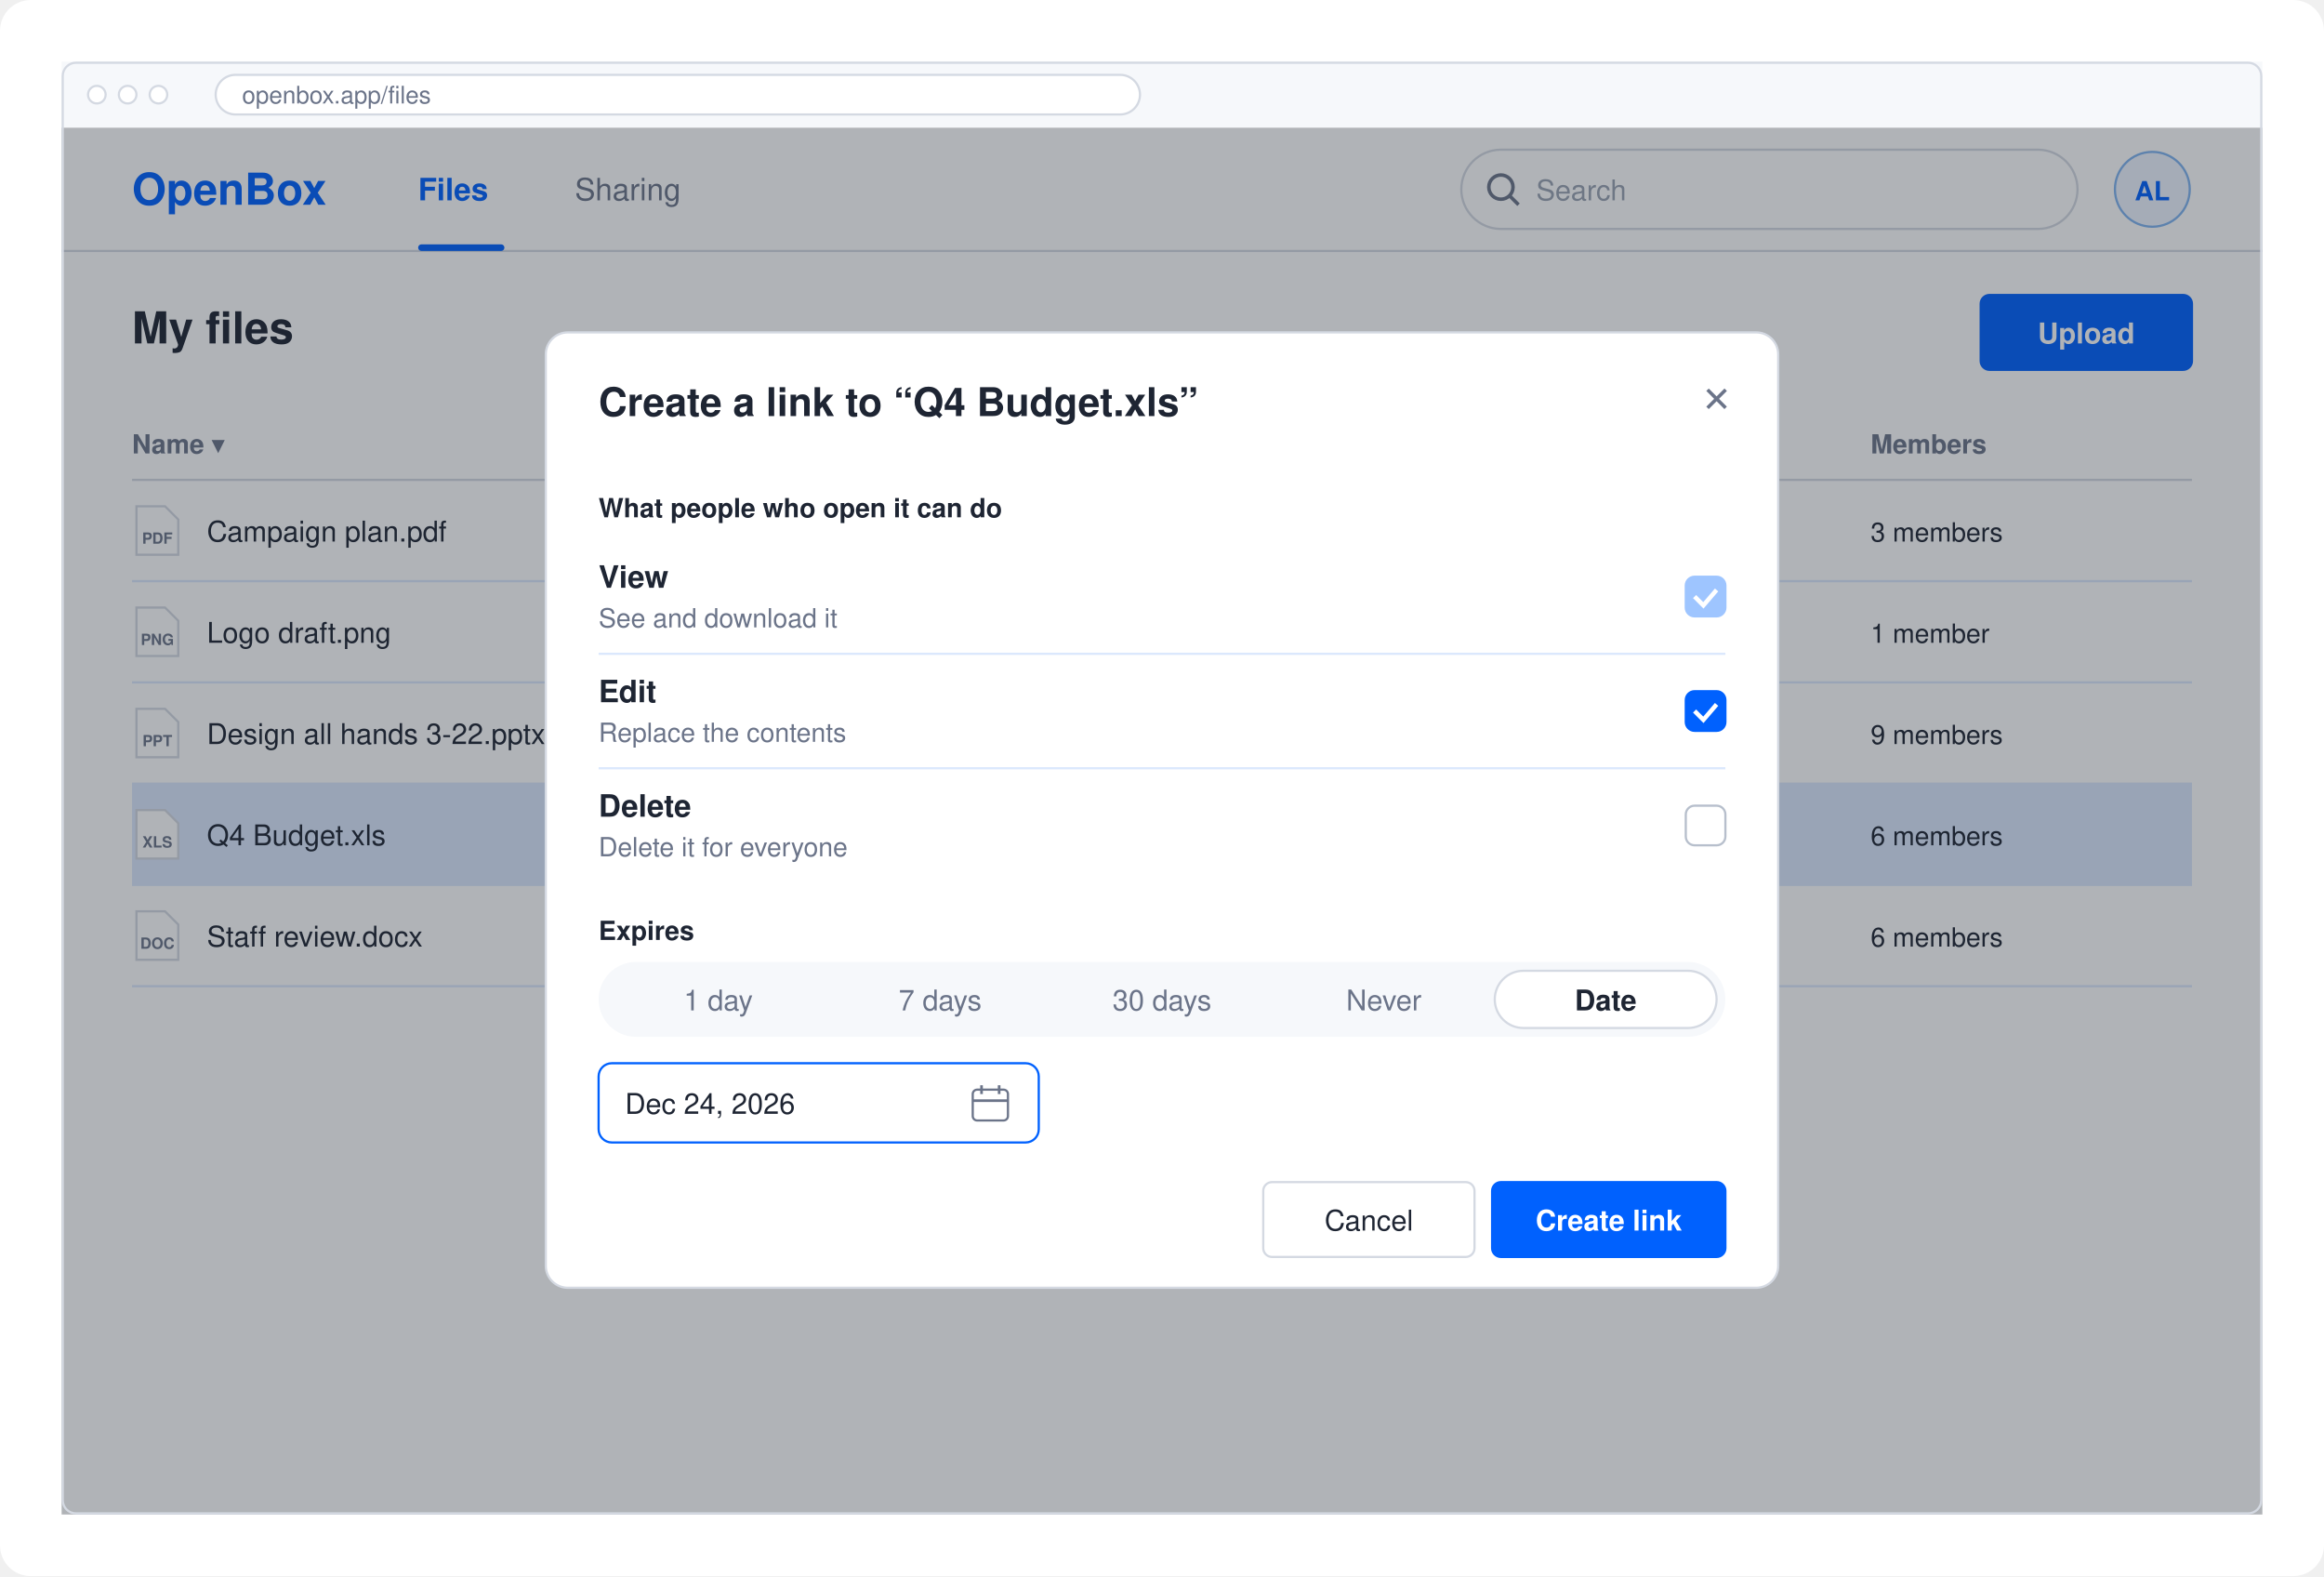
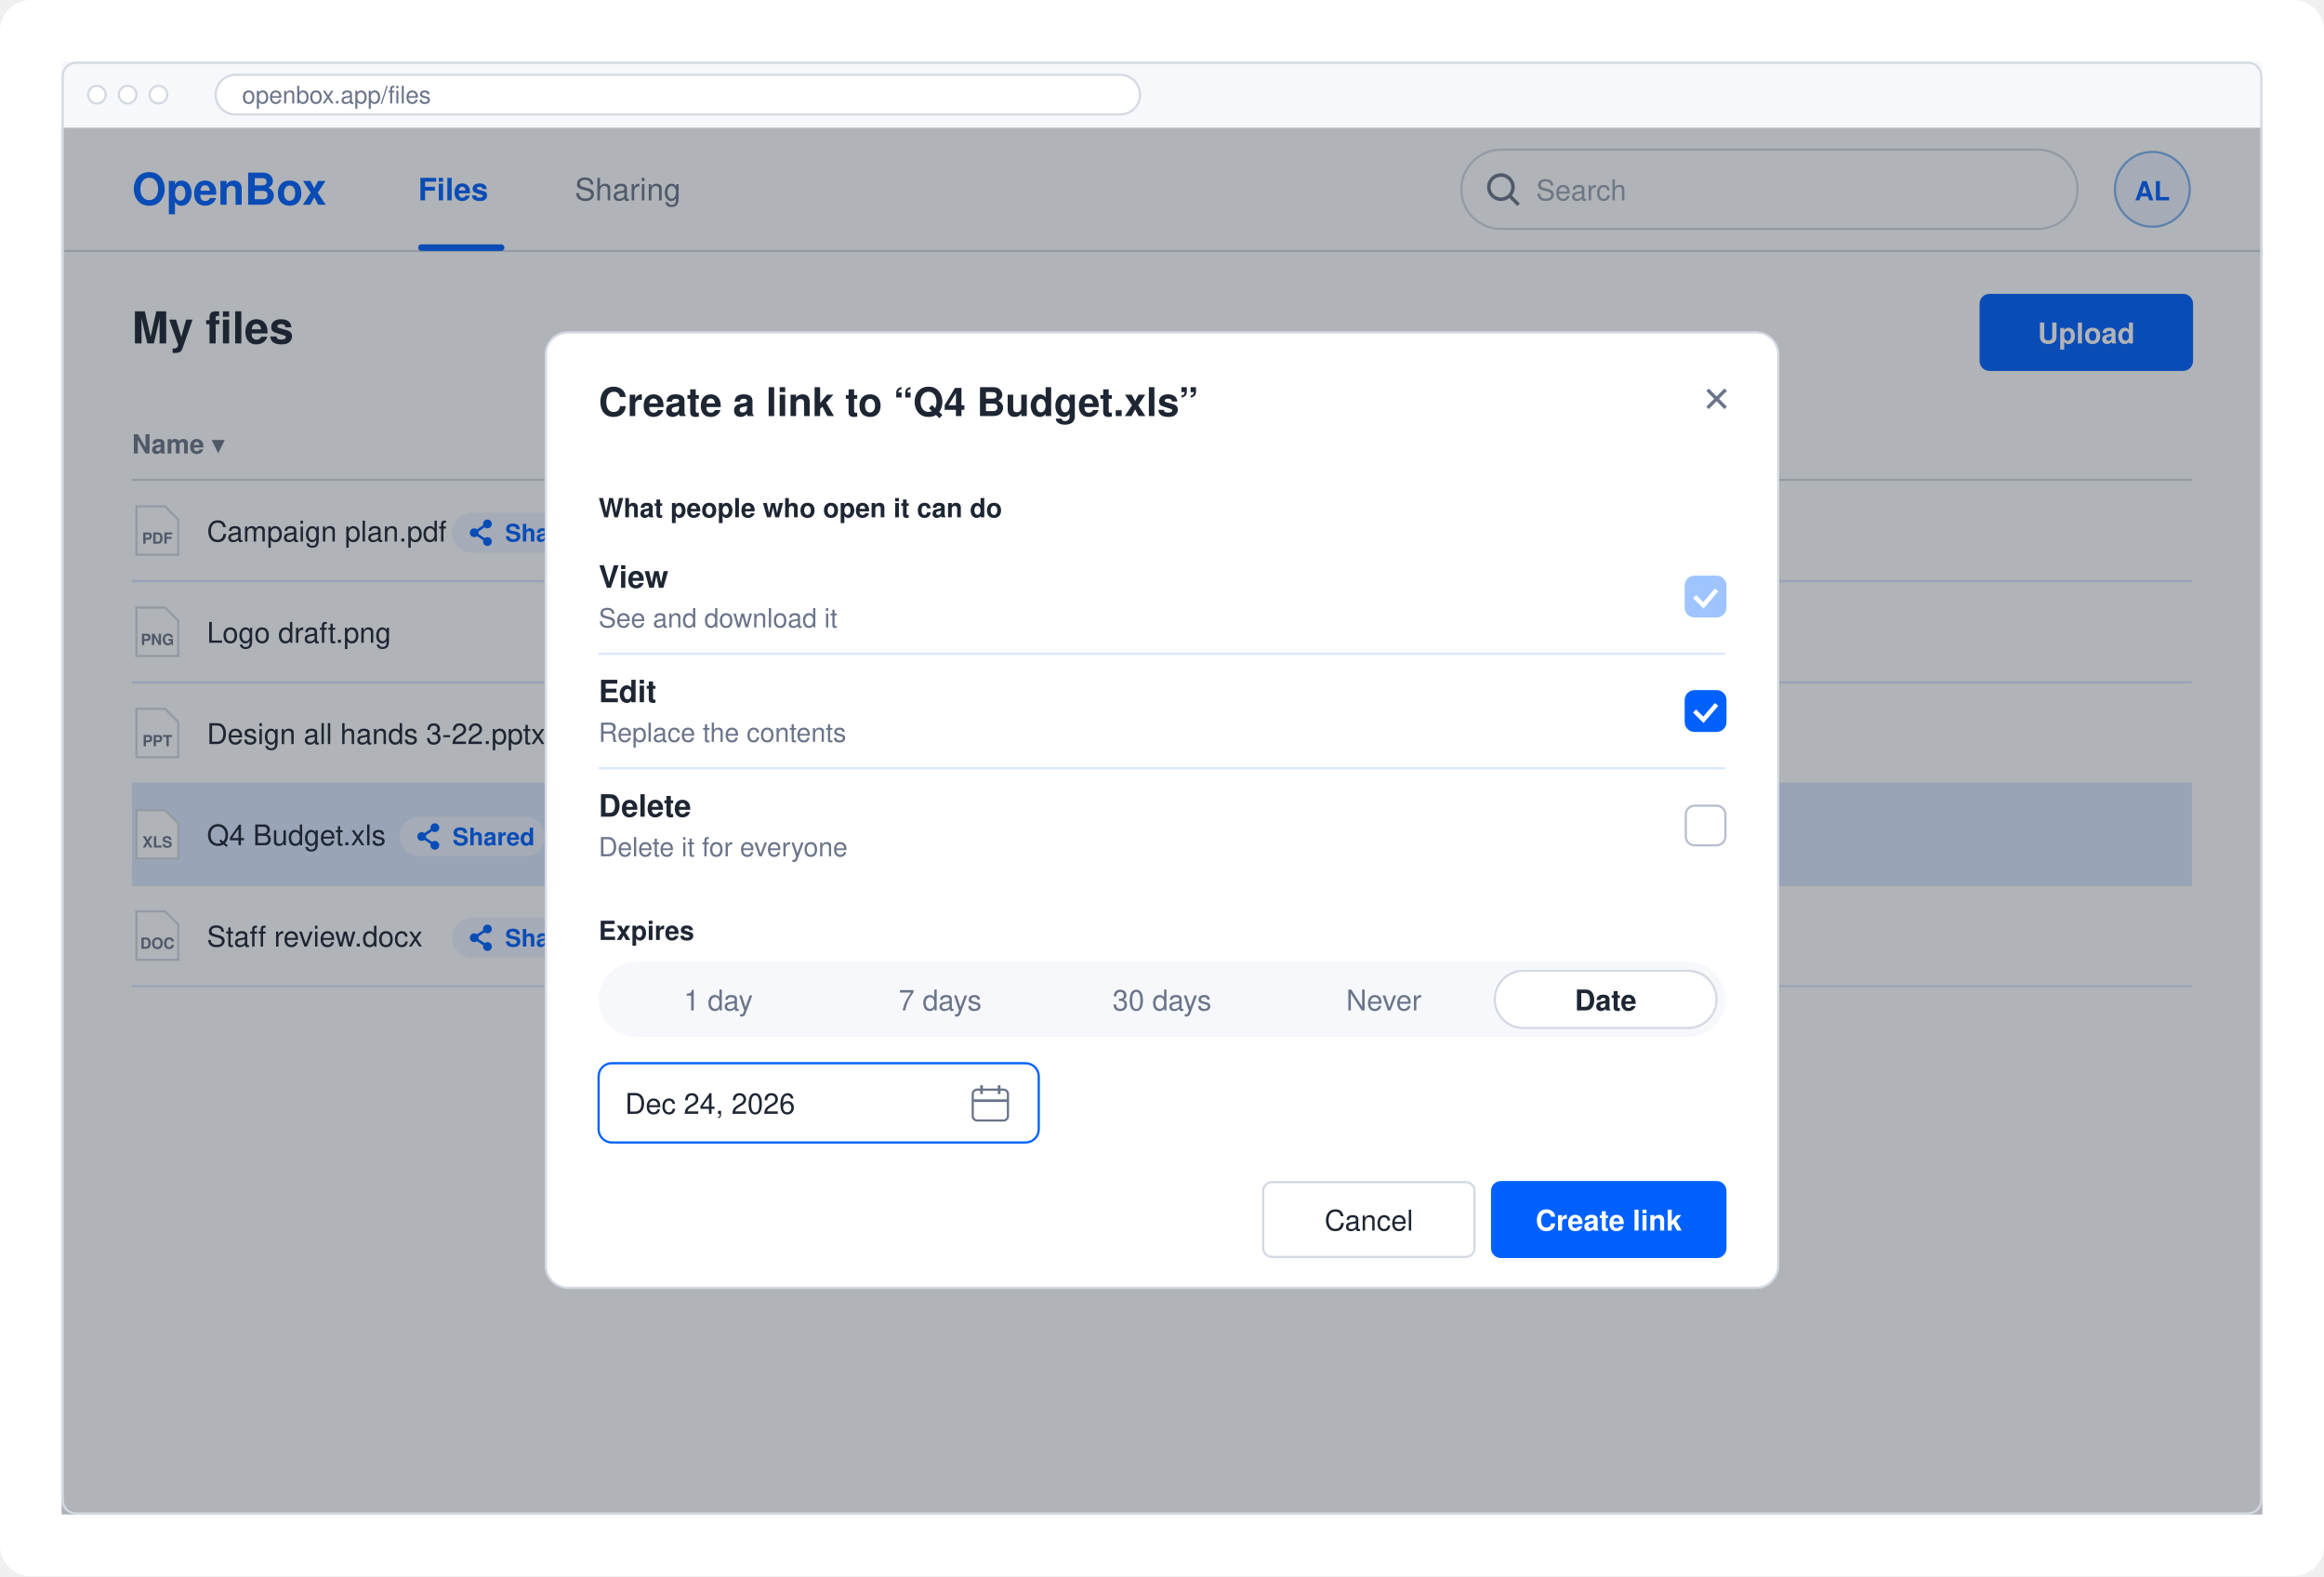
<svg xmlns="http://www.w3.org/2000/svg" width="1056" height="716" viewBox="0 0 1056 716" font-family="-apple-system, 'Segoe UI', Helvetica, Arial, sans-serif">
  <rect width="1056" height="716" rx="14" fill="#ffffff" />
  <svg x="28" y="28" width="1000" height="660" viewBox="0 0 1000 660">
    <rect width="1000" height="660" fill="#ffffff" />
    <rect x="0" y="0" width="1000" height="30" rx="0" fill="#f6f8fb" stroke="none" stroke-width="1" />
    <circle cx="16" cy="15" r="4" fill="#ffffff" stroke="#d4d9e2" />
    <circle cx="30" cy="15" r="4" fill="#ffffff" stroke="#d4d9e2" />
    <circle cx="44" cy="15" r="4" fill="#ffffff" stroke="#d4d9e2" />
    <rect x="70" y="6" width="420" height="18" rx="9" fill="#ffffff" stroke="#d4d9e2" stroke-width="1" />
    <text x="82" y="19" font-size="11" font-weight="400" fill="#6b7489" text-anchor="start">openbox.app/files</text>
    <rect x="0" y="30" width="1000" height="56" rx="0" fill="#ffffff" stroke="none" />
    <line x1="0" y1="86" x2="1000" y2="86" stroke="#d4d9e2" stroke-width="1" />
    <text x="32" y="65" font-size="20" font-weight="800" fill="#0061fe" text-anchor="start">OpenBox</text>
    <text x="162" y="63" font-size="14" font-weight="600" fill="#0061fe" text-anchor="start">Files</text>
    <rect x="162" y="83" width="39.2" height="3" rx="1.5" fill="#0061fe" stroke="none" />
    <text x="233.2" y="63" font-size="14" font-weight="500" fill="#6b7489" text-anchor="start">Sharing</text>
    <rect x="636" y="40" width="280" height="36" rx="18" fill="#ffffff" stroke="#d4d9e2" stroke-width="1" />
    <circle cx="654" cy="57.0" r="5.5" fill="none" stroke="#6b7489" stroke-width="1.6" />
    <line x1="658" y1="61.0" x2="662" y2="65.0" stroke="#6b7489" stroke-width="1.6" />
    <text x="670" y="63.0" font-size="13" font-weight="400" fill="#9aa3b2" text-anchor="start">Search</text>
    <circle cx="950" cy="58" r="17" fill="#eef4ff" stroke="#7fb3f0" />
    <text x="950" y="63" font-size="12" font-weight="700" fill="#0061fe" text-anchor="middle">AL</text>
    <text x="32" y="128" font-size="20" font-weight="600" fill="#1e2533" text-anchor="start">My files</text>
    <rect x="872" y="106" width="96" height="34" rx="4" fill="#0061fe" stroke="#0061fe" stroke-width="1" />
    <text x="920.0" y="128.0" font-size="13" font-weight="600" fill="#ffffff" text-anchor="middle">Upload</text>
    <text x="32" y="178" font-size="12" font-weight="600" fill="#6b7489" text-anchor="start">Name ▾</text>
    <text x="582" y="178" font-size="12" font-weight="600" fill="#6b7489" text-anchor="start">Modified</text>
-     <text x="822" y="178" font-size="12" font-weight="600" fill="#6b7489" text-anchor="start">Members</text>
    <line x1="32" y1="190" x2="968" y2="190" stroke="#d4d9e2" stroke-width="1" />
    <path d="M34,202 h13 l6,6 v16 h-19 z" fill="#ffffff" stroke="#d4d9e2" />
    <text x="43.5" y="219" font-size="7" font-weight="700" fill="#6b7489" text-anchor="middle">PDF</text>
    <text x="66" y="218" font-size="13" font-weight="500" fill="#1e2533" text-anchor="start">Campaign plan.pdf</text>
+     <rect x="177.483" y="205" width="66" height="18" rx="9" fill="#eef4ff" stroke="none" />
+     <circle cx="187.483" cy="214" r="2" fill="#0061fe" stroke="none" />
+     <circle cx="193.483" cy="210" r="2" fill="#0061fe" stroke="none" />
+     <circle cx="193.483" cy="218" r="2" fill="#0061fe" stroke="none" />
+     <line x1="187.483" y1="214" x2="193.483" y2="210" stroke="#0061fe" stroke-width="1.2" />
+     <line x1="187.483" y1="214" x2="193.483" y2="218" stroke="#0061fe" stroke-width="1.2" />
+     <text x="201.483" y="218" font-size="11" font-weight="600" fill="#0061fe" text-anchor="start">Shared</text>
    <text x="582" y="218" font-size="12" font-weight="400" fill="#1e2533" text-anchor="start">3/24/2026 9:12AM</text>
-     <text x="822" y="218" font-size="12" font-weight="400" fill="#1e2533" text-anchor="start">3 members</text>
    <line x1="32" y1="236" x2="968" y2="236" stroke="#dbe8fd" stroke-width="1" />
    <path d="M34,248 h13 l6,6 v16 h-19 z" fill="#ffffff" stroke="#d4d9e2" />
    <text x="43.5" y="265" font-size="7" font-weight="700" fill="#6b7489" text-anchor="middle">PNG</text>
    <text x="66" y="264" font-size="13" font-weight="500" fill="#1e2533" text-anchor="start">Logo draft.png</text>
    <text x="582" y="264" font-size="12" font-weight="400" fill="#1e2533" text-anchor="start">3/22/2026 4:40PM</text>
-     <text x="822" y="264" font-size="12" font-weight="400" fill="#1e2533" text-anchor="start">1 member</text>
    <line x1="32" y1="282" x2="968" y2="282" stroke="#dbe8fd" stroke-width="1" />
    <path d="M34,294 h13 l6,6 v16 h-19 z" fill="#ffffff" stroke="#d4d9e2" />
    <text x="43.5" y="311" font-size="7" font-weight="700" fill="#6b7489" text-anchor="middle">PPT</text>
    <text x="66" y="310" font-size="13" font-weight="500" fill="#1e2533" text-anchor="start">Design all hands 3-22.pptx</text>
+     <rect x="231.21" y="297" width="66" height="18" rx="9" fill="#eef4ff" stroke="none" />
+     <circle cx="241.21" cy="306" r="2" fill="#0061fe" stroke="none" />
+     <circle cx="247.21" cy="302" r="2" fill="#0061fe" stroke="none" />
+     <circle cx="247.21" cy="310" r="2" fill="#0061fe" stroke="none" />
+     <line x1="241.21" y1="306" x2="247.21" y2="302" stroke="#0061fe" stroke-width="1.2" />
+     <line x1="241.21" y1="306" x2="247.21" y2="310" stroke="#0061fe" stroke-width="1.2" />
+     <text x="255.21" y="310" font-size="11" font-weight="600" fill="#0061fe" text-anchor="start">Shared</text>
    <text x="582" y="310" font-size="12" font-weight="400" fill="#1e2533" text-anchor="start">3/20/2026 3:15PM</text>
-     <text x="822" y="310" font-size="12" font-weight="400" fill="#1e2533" text-anchor="start">9 members</text>
    <line x1="32" y1="328" x2="968" y2="328" stroke="#dbe8fd" stroke-width="1" />
    <rect x="32" y="328" width="936" height="46" rx="0" fill="#dbe8fd" stroke="none" stroke-width="1" />
    <path d="M34,340 h13 l6,6 v16 h-19 z" fill="#ffffff" stroke="#d4d9e2" />
    <text x="43.5" y="357" font-size="7" font-weight="700" fill="#6b7489" text-anchor="middle">XLS</text>
    <text x="66" y="356" font-size="13" font-weight="500" fill="#1e2533" text-anchor="start">Q4 Budget.xls</text>
+     <rect x="153.605" y="343" width="66" height="18" rx="9" fill="#eef4ff" stroke="none" />
+     <circle cx="163.605" cy="352" r="2" fill="#0061fe" stroke="none" />
+     <circle cx="169.605" cy="348" r="2" fill="#0061fe" stroke="none" />
+     <circle cx="169.605" cy="356" r="2" fill="#0061fe" stroke="none" />
+     <line x1="163.605" y1="352" x2="169.605" y2="348" stroke="#0061fe" stroke-width="1.2" />
+     <line x1="163.605" y1="352" x2="169.605" y2="356" stroke="#0061fe" stroke-width="1.2" />
+     <text x="177.605" y="356" font-size="11" font-weight="600" fill="#0061fe" text-anchor="start">Shared</text>
    <text x="582" y="356" font-size="12" font-weight="400" fill="#1e2533" text-anchor="start">3/17/2026 10:33AM</text>
-     <text x="822" y="356" font-size="12" font-weight="400" fill="#1e2533" text-anchor="start">6 members</text>
    <line x1="32" y1="374" x2="968" y2="374" stroke="#dbe8fd" stroke-width="1" />
    <path d="M34,386 h13 l6,6 v16 h-19 z" fill="#ffffff" stroke="#d4d9e2" />
    <text x="43.5" y="403" font-size="7" font-weight="700" fill="#6b7489" text-anchor="middle">DOC</text>
    <text x="66" y="402" font-size="13" font-weight="500" fill="#1e2533" text-anchor="start">Staff review.docx</text>
+     <rect x="177.483" y="389" width="66" height="18" rx="9" fill="#eef4ff" stroke="none" />
+     <circle cx="187.483" cy="398" r="2" fill="#0061fe" stroke="none" />
+     <circle cx="193.483" cy="394" r="2" fill="#0061fe" stroke="none" />
+     <circle cx="193.483" cy="402" r="2" fill="#0061fe" stroke="none" />
+     <line x1="187.483" y1="398" x2="193.483" y2="394" stroke="#0061fe" stroke-width="1.2" />
+     <line x1="187.483" y1="398" x2="193.483" y2="402" stroke="#0061fe" stroke-width="1.2" />
+     <text x="201.483" y="402" font-size="11" font-weight="600" fill="#0061fe" text-anchor="start">Shared</text>
    <text x="582" y="402" font-size="12" font-weight="400" fill="#1e2533" text-anchor="start">3/15/2026 1:28PM</text>
-     <text x="822" y="402" font-size="12" font-weight="400" fill="#1e2533" text-anchor="start">6 members</text>
    <line x1="32" y1="420" x2="968" y2="420" stroke="#dbe8fd" stroke-width="1" />
    <rect x="0" y="30" width="1000" height="630" rx="0" fill="#1e2533" fill-opacity="0.35" stroke="none" stroke-width="1" />
    <rect x="220.0" y="123.0" width="560" height="434" rx="10" fill="#ffffff" stroke="#d4d9e2" stroke-width="1" />
    <text x="244.0" y="161.0" font-size="18" font-weight="700" fill="#1e2533" text-anchor="start">Create a link to “Q4 Budget.xls”</text>
    <text x="752.0" y="159.0" font-size="16" font-weight="400" fill="#6b7489" text-anchor="middle">✕</text>
    <text x="244.0" y="207.0" font-size="12" font-weight="600" fill="#1e2533" text-anchor="start">What people who open it can do</text>
    <text x="244.0" y="239.0" font-size="14" font-weight="600" fill="#1e2533" text-anchor="start">View</text>
    <text x="244.0" y="257.0" font-size="12" font-weight="400" fill="#6b7489" text-anchor="start">See and download it</text>
    <rect x="738.0" y="234.0" width="18" height="18" rx="4" fill="#9ec5ff" stroke="#9ec5ff" stroke-width="1" />
    <path d="M742.0,243.0 l4,4 l6,-7" fill="none" stroke="#fff" stroke-width="2" />
    <line x1="244.0" y1="269.0" x2="756.0" y2="269.0" stroke="#dbe8fd" stroke-width="1" />
    <text x="244.0" y="291.0" font-size="14" font-weight="600" fill="#1e2533" text-anchor="start">Edit</text>
    <text x="244.0" y="309.0" font-size="12" font-weight="400" fill="#6b7489" text-anchor="start">Replace the contents</text>
    <rect x="738.0" y="286.0" width="18" height="18" rx="4" fill="#0061fe" stroke="#0061fe" stroke-width="1" />
    <path d="M742.0,295.0 l4,4 l6,-7" fill="none" stroke="#fff" stroke-width="2" />
    <line x1="244.0" y1="321.0" x2="756.0" y2="321.0" stroke="#dbe8fd" stroke-width="1" />
    <text x="244.0" y="343.0" font-size="14" font-weight="600" fill="#1e2533" text-anchor="start">Delete</text>
    <text x="244.0" y="361.0" font-size="12" font-weight="400" fill="#6b7489" text-anchor="start">Delete it for everyone</text>
    <rect x="738.0" y="338.0" width="18" height="18" rx="4" fill="#ffffff" stroke="#b7bfcc" stroke-width="1" />
    <text x="244.0" y="399.0" font-size="12" font-weight="600" fill="#1e2533" text-anchor="start">Expires</text>
    <rect x="244.0" y="409.0" width="512" height="34" rx="17.0" fill="#f6f8fb" stroke="none" />
    <text x="298.4" y="431.0" font-size="13" font-weight="500" fill="#6b7489" text-anchor="middle">1 day</text>
    <text x="399.2" y="431.0" font-size="13" font-weight="500" fill="#6b7489" text-anchor="middle">7 days</text>
    <text x="500.0" y="431.0" font-size="13" font-weight="500" fill="#6b7489" text-anchor="middle">30 days</text>
    <text x="600.8" y="431.0" font-size="13" font-weight="500" fill="#6b7489" text-anchor="middle">Never</text>
    <rect x="651.2" y="413.0" width="100.8" height="26" rx="13.0" fill="#ffffff" stroke="#d4d9e2" stroke-width="1" />
    <text x="701.6" y="431.0" font-size="13" font-weight="600" fill="#1e2533" text-anchor="middle">Date</text>
    <rect x="244.0" y="455.0" width="200" height="36" rx="6" fill="#ffffff" stroke="#0061fe" stroke-width="1" />
    <text x="256.0" y="478.0" font-size="13" font-weight="400" fill="#1e2533" text-anchor="start">Dec 24, 2026</text>
    <rect x="414.0" y="467.0" width="16" height="14" rx="2" fill="#ffffff" stroke="#6b7489" stroke-width="1" />
    <line x1="414.0" y1="472.0" x2="430.0" y2="472.0" stroke="#6b7489" stroke-width="1.2" />
    <line x1="418.0" y1="465.0" x2="418.0" y2="469.0" stroke="#6b7489" stroke-width="1.2" />
    <line x1="426.0" y1="465.0" x2="426.0" y2="469.0" stroke="#6b7489" stroke-width="1.2" />
    <rect x="546.0" y="509.0" width="96" height="34" rx="4" fill="#ffffff" stroke="#d4d9e2" stroke-width="1" />
    <text x="594.0" y="531.0" font-size="13" font-weight="500" fill="#1e2533" text-anchor="middle">Cancel</text>
    <rect x="650.0" y="509.0" width="106" height="34" rx="4" fill="#0061fe" stroke="#0061fe" stroke-width="1" />
    <text x="703.0" y="531.0" font-size="13" font-weight="600" fill="#ffffff" text-anchor="middle">Create link</text>
  </svg>
  <rect x="28.5" y="28.5" width="999" height="659" rx="6" fill="none" stroke="#d4d9e2" />
</svg>
